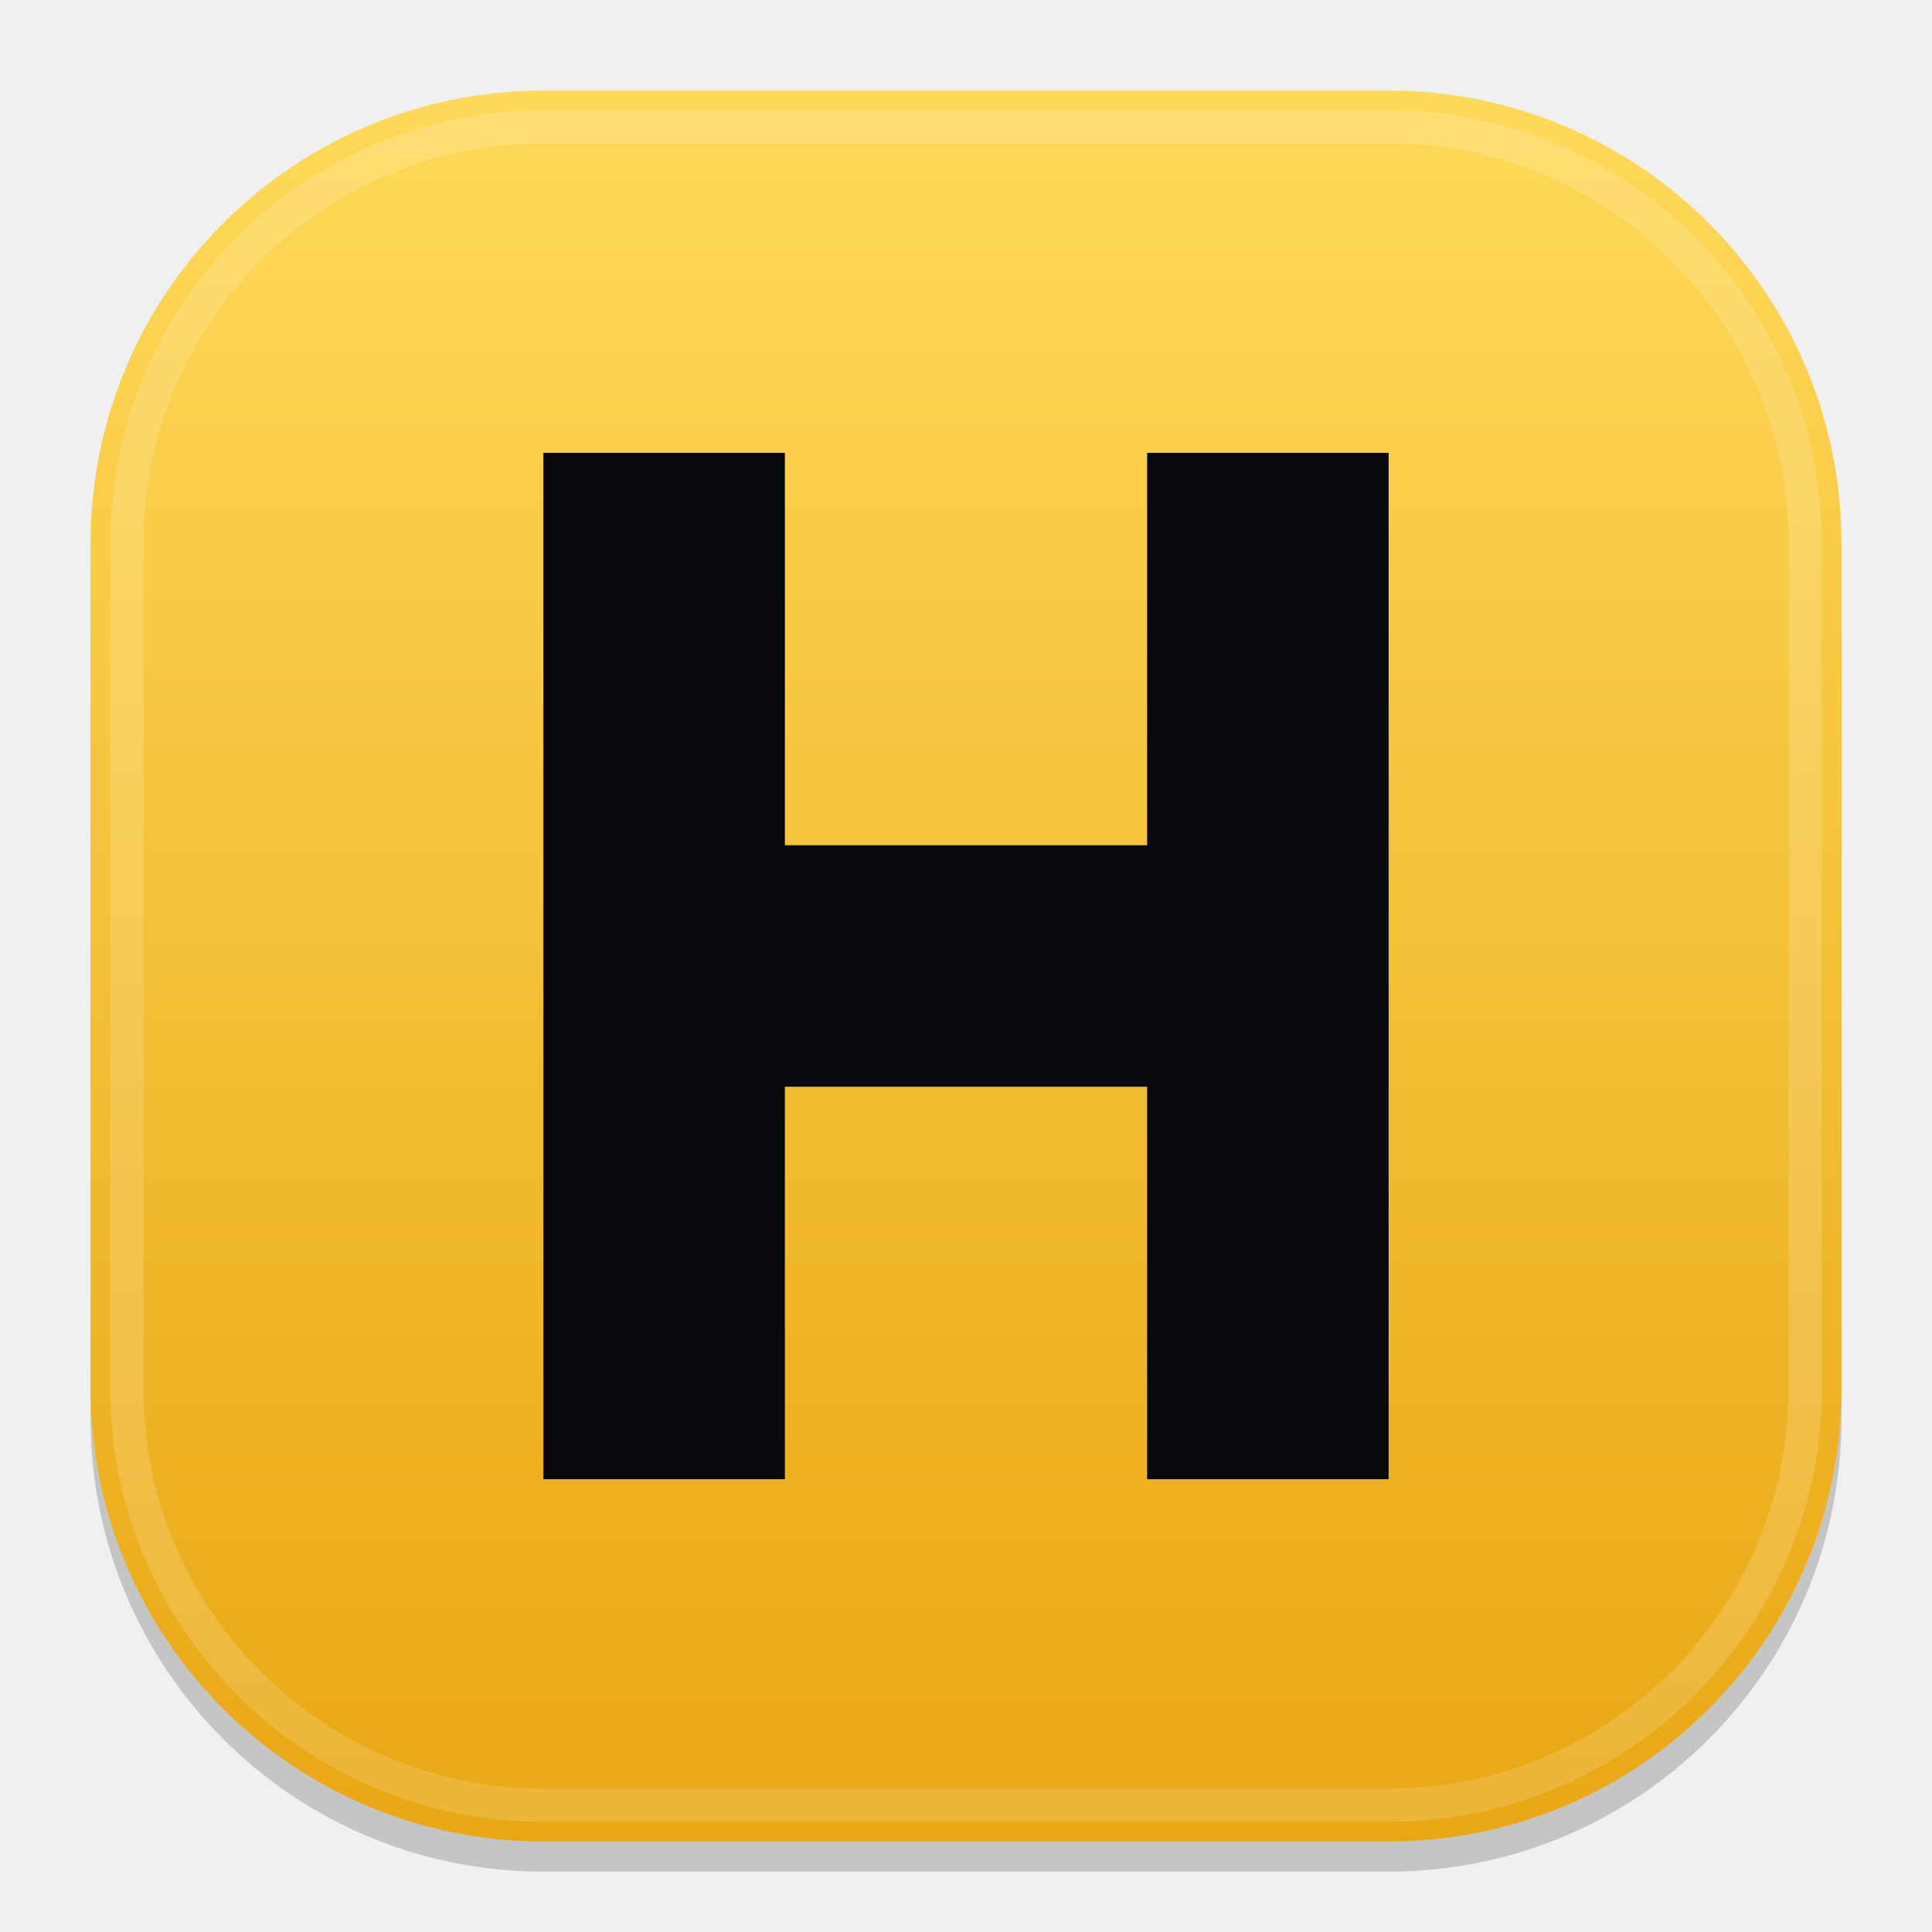
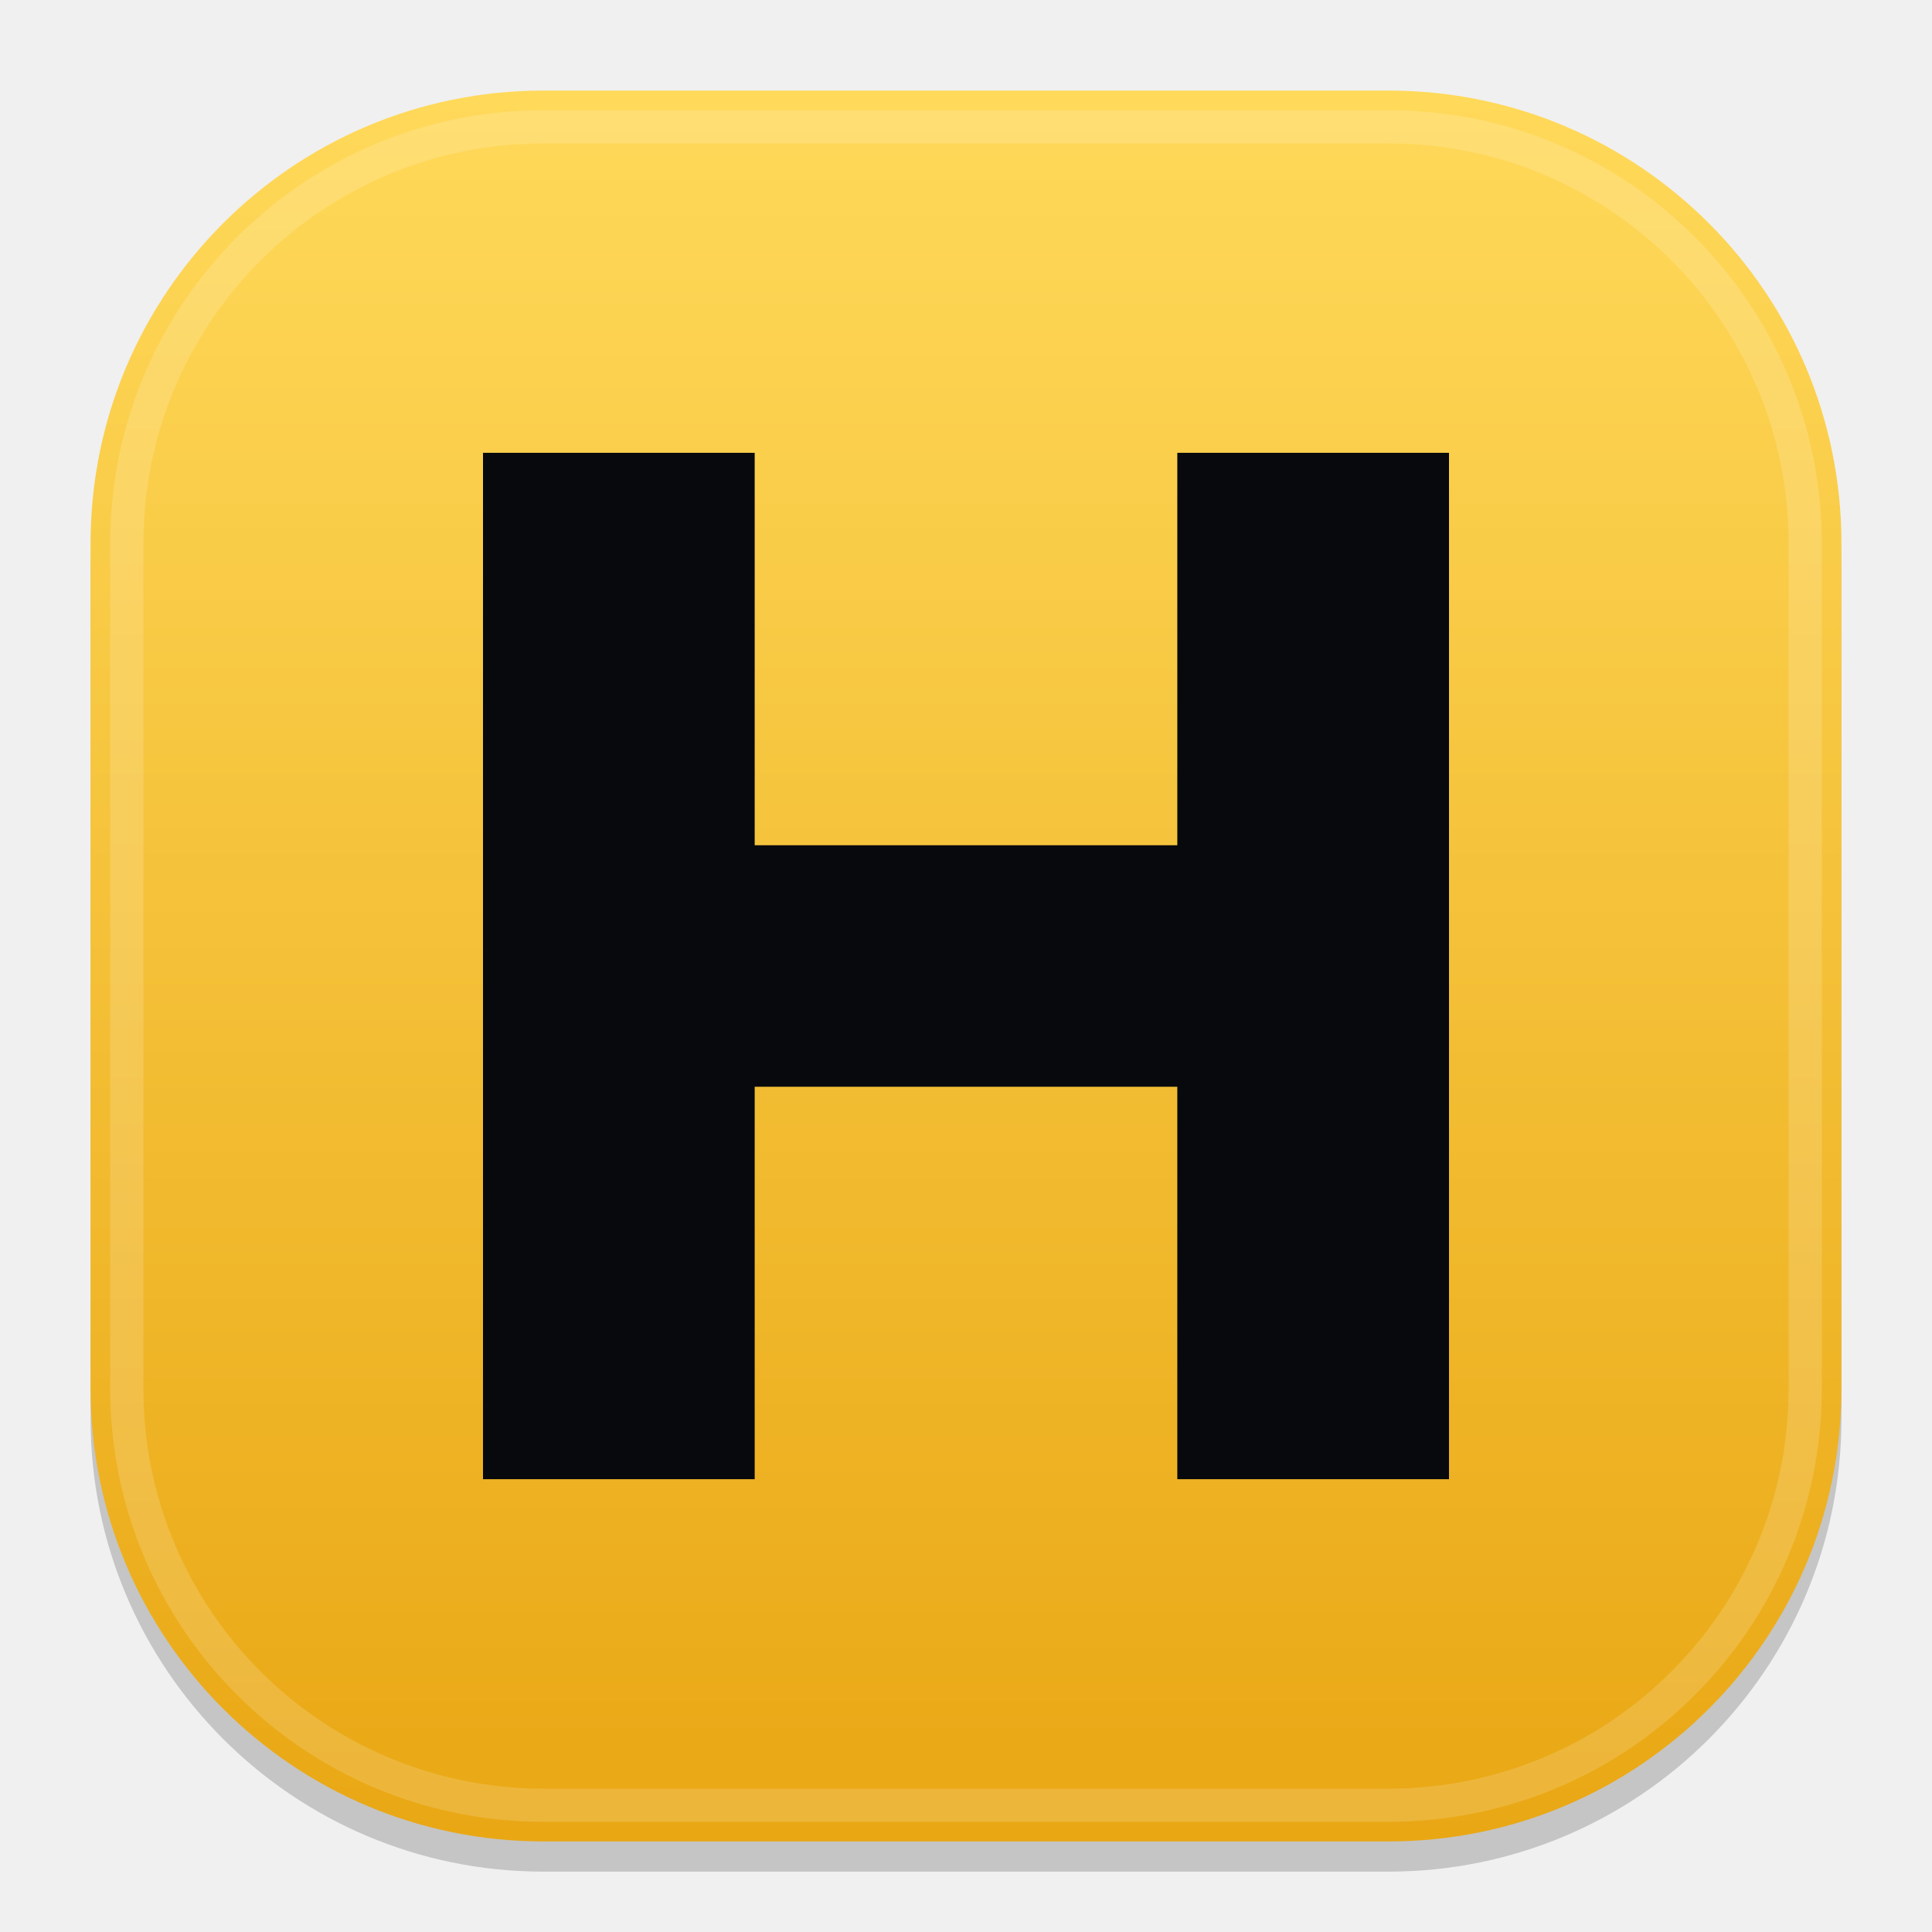
<svg xmlns="http://www.w3.org/2000/svg" viewBox="0 0 64 64" role="img" aria-label="Halieus Game Room">
  <defs>
    <linearGradient id="halieus-gold" x1="0" y1="0" x2="0" y2="1">
      <stop offset="0" stop-color="#FFD95A" />
      <stop offset="1" stop-color="#E9A714" />
    </linearGradient>
  </defs>
  <rect x="3" y="4" width="58" height="58" rx="15" fill="#000000" opacity=".18" />
  <rect x="3" y="3" width="58" height="58" rx="15" fill="url(#halieus-gold)" />
  <rect x="4.2" y="4.2" width="55.6" height="55.6" rx="13.8" fill="none" stroke="#ffffff" stroke-opacity=".16" stroke-width="1.1" />
-   <path d="M18 15H26V28H38V15H46V49H38V36H26V49H18Z" fill="#07090d" />
+   <path d="M16 15H25V28H39V15H48V49H39V36H25V49H16Z" fill="#07090d" />
</svg>
